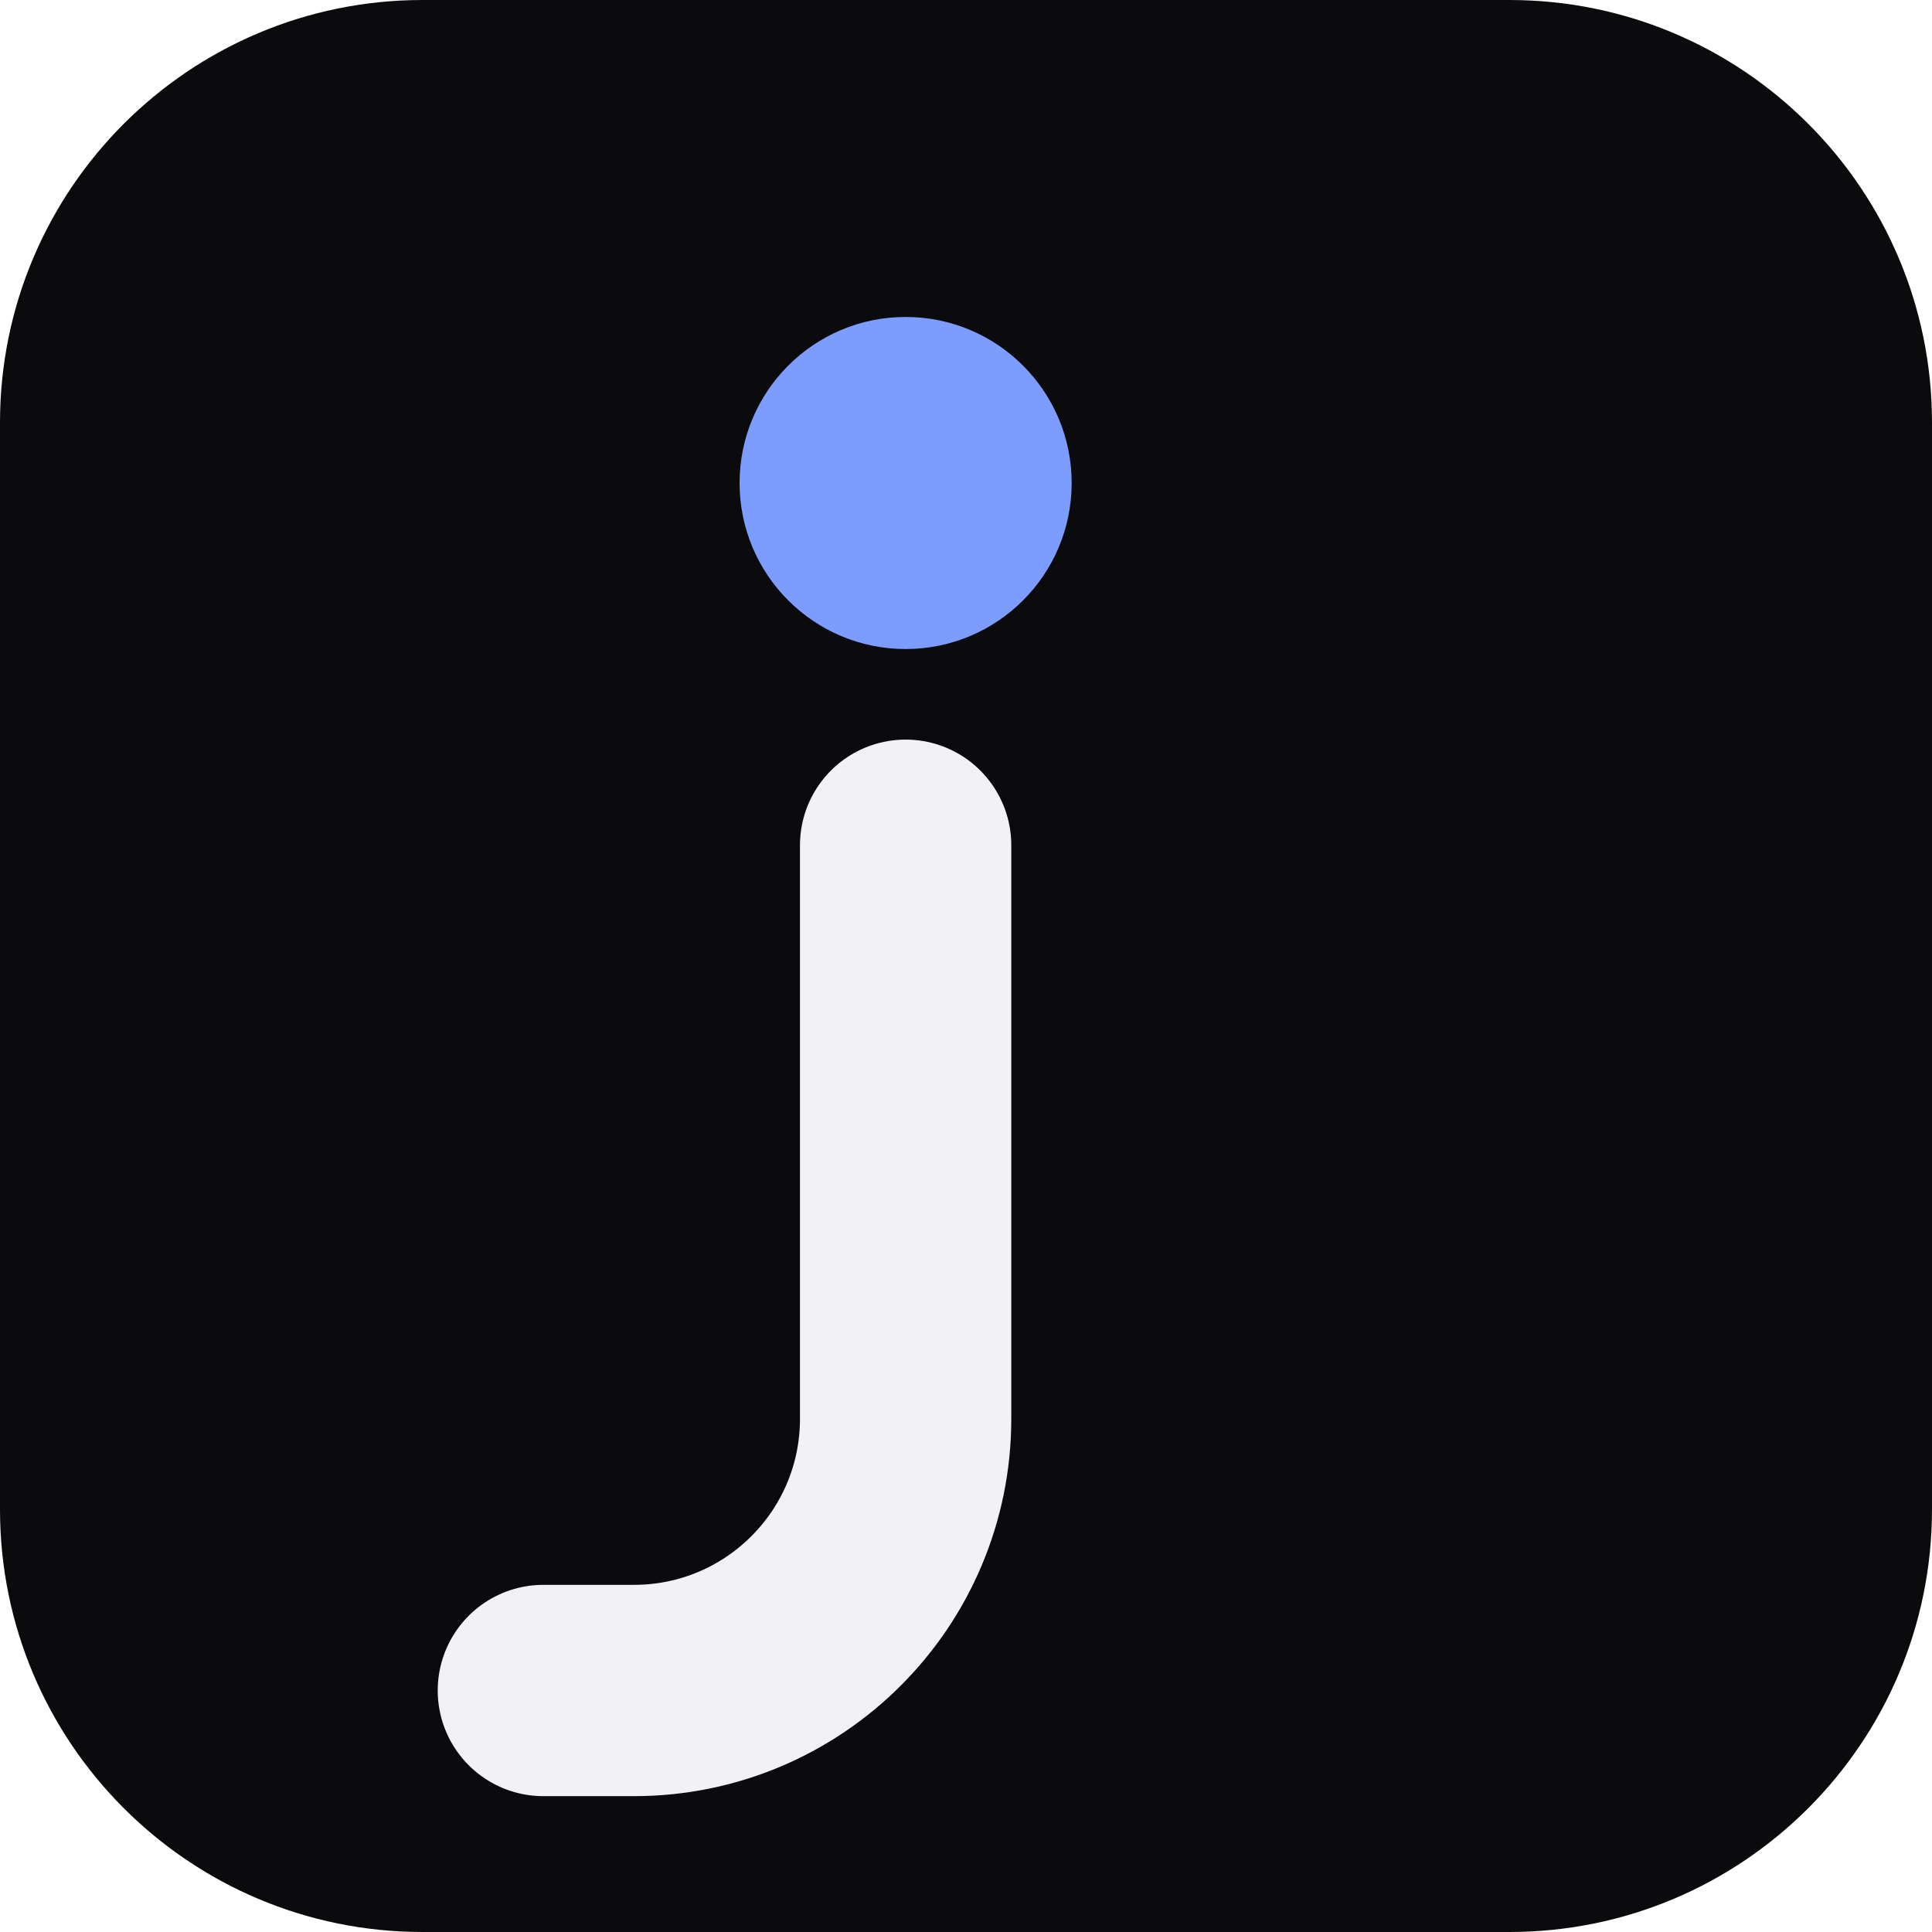
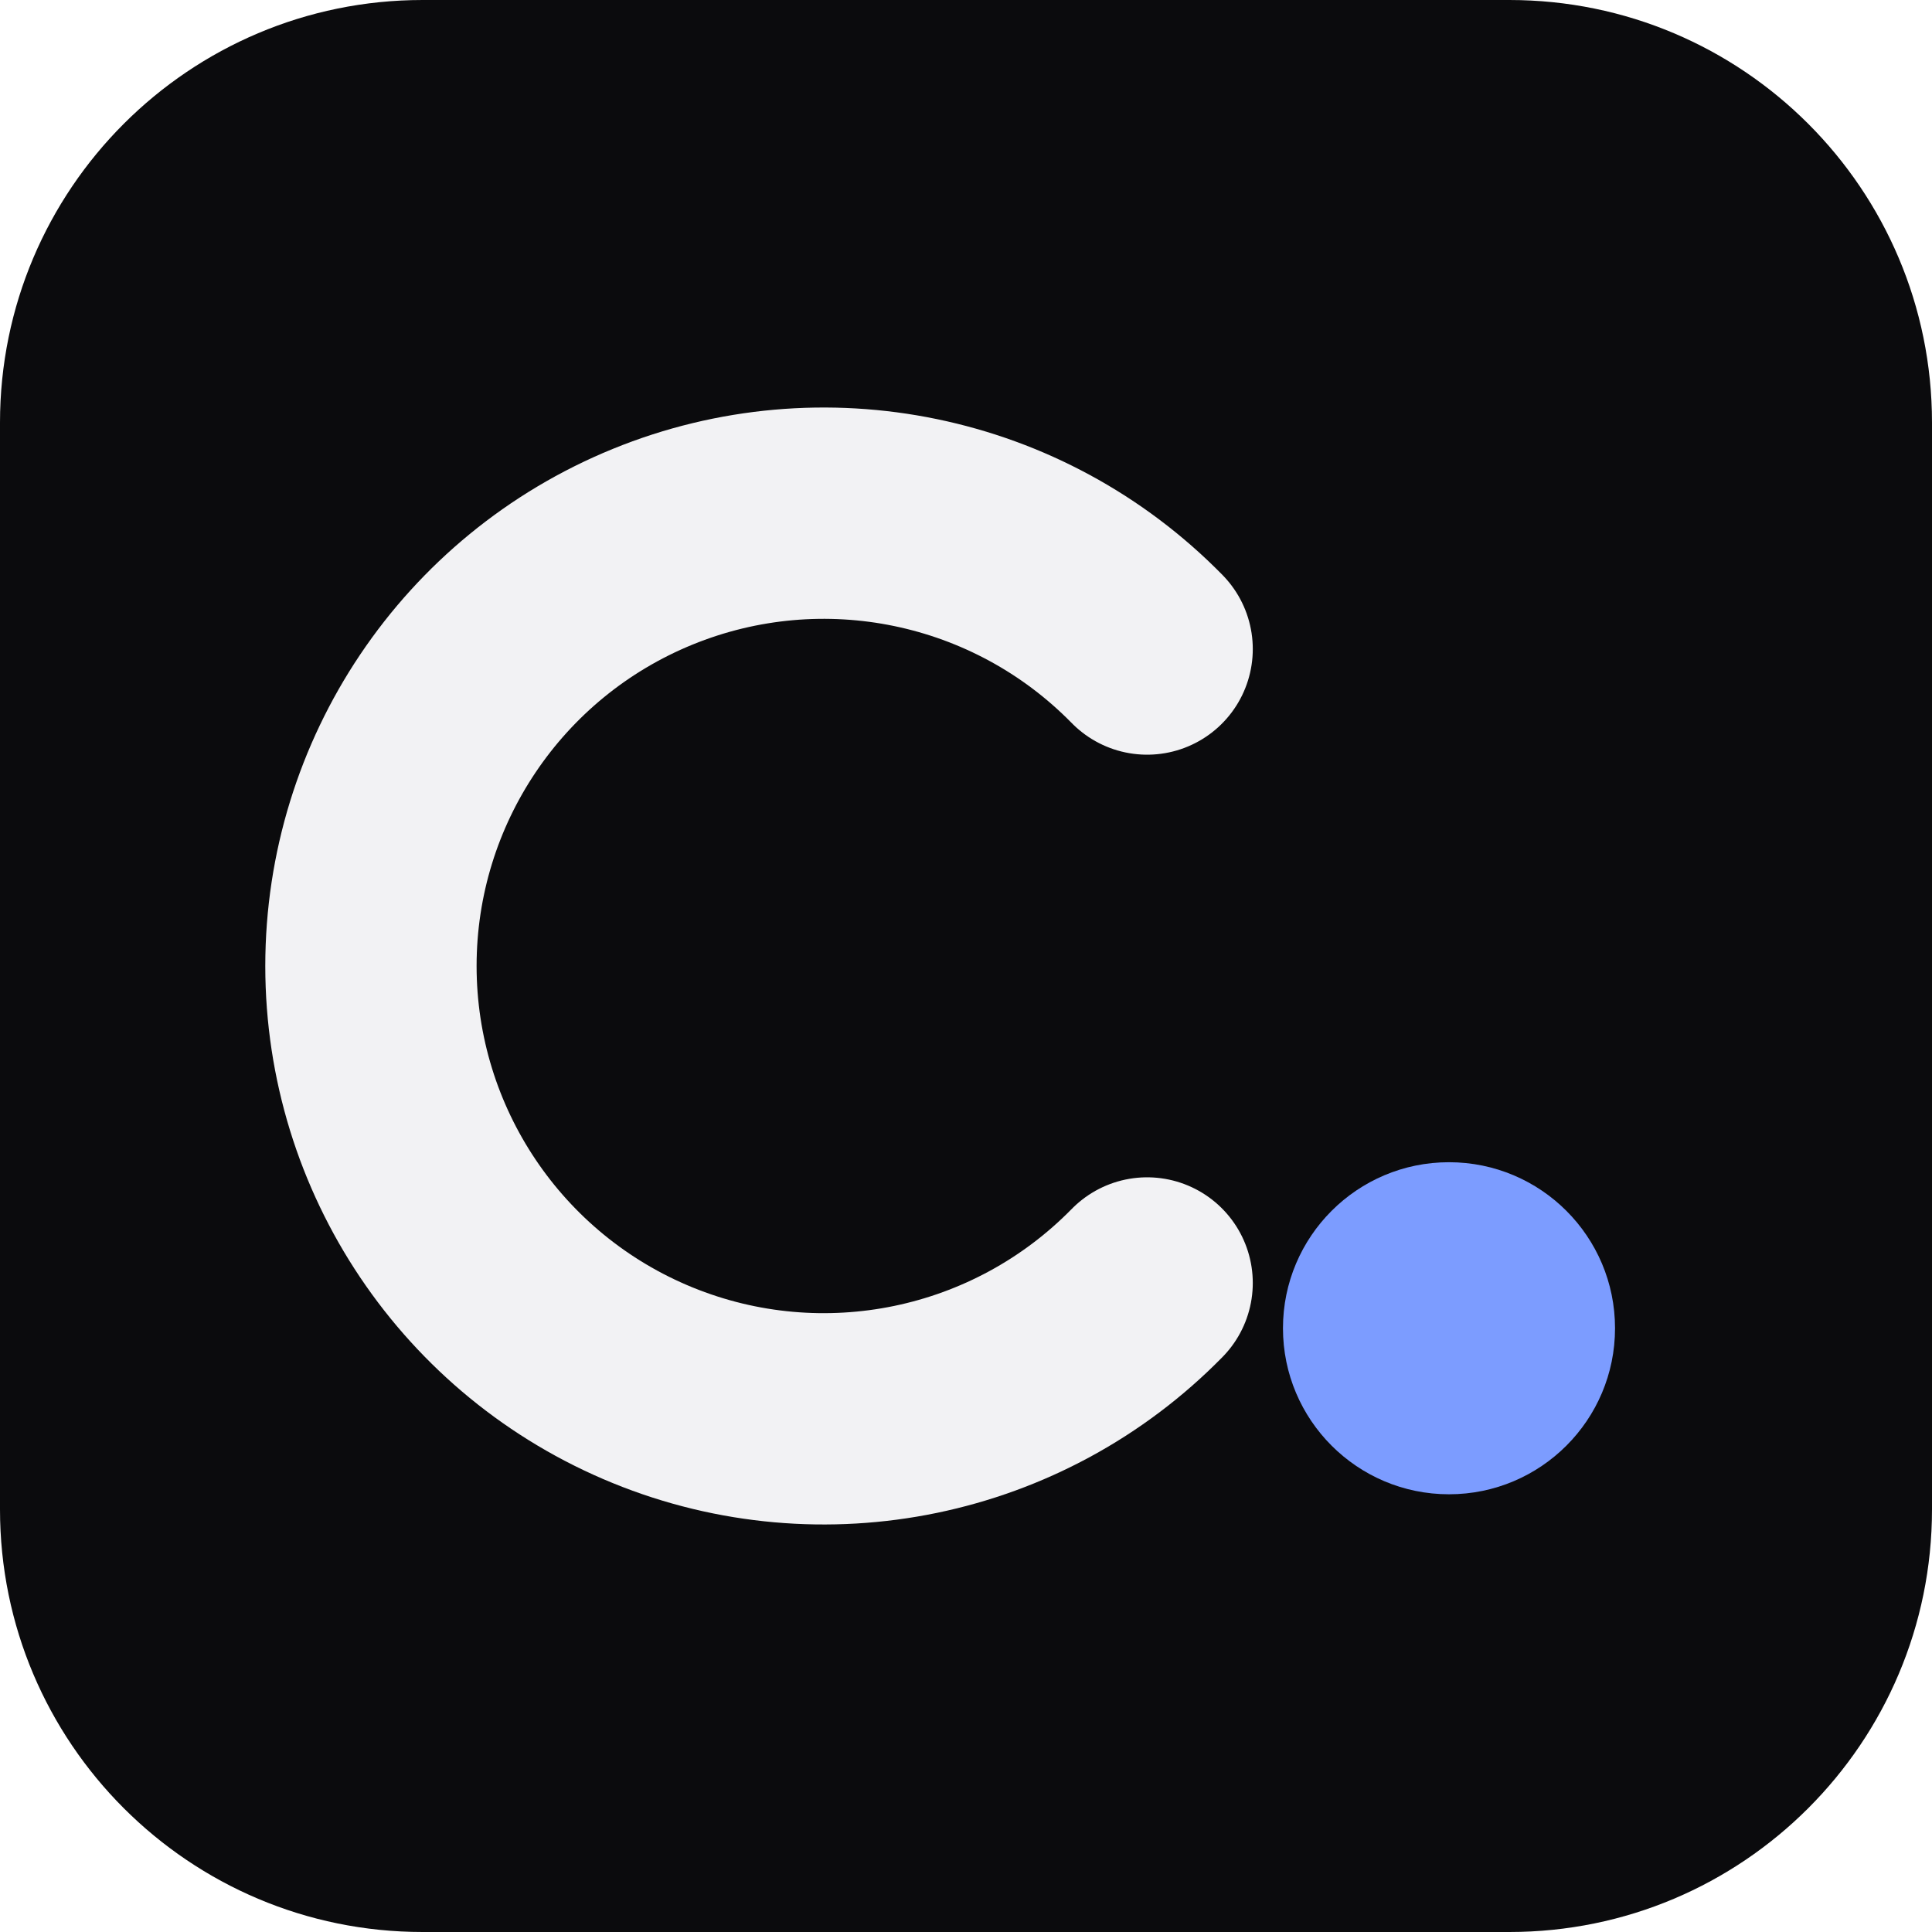
<svg xmlns="http://www.w3.org/2000/svg" viewBox="0 0 64 64">
  <rect width="64" height="64" rx="14" fill="#0b0b0d" />
-   <circle cx="30" cy="16" r="5.5" fill="#7c9cff" />
-   <path d="M30 28v19a9 9 0 0 1-9 9h-3" fill="none" stroke="#f2f2f4" stroke-width="7" stroke-linecap="round" stroke-linejoin="round" />
+   <path d="M38 21.5A15 15 0 1 0 38 42.5" fill="none" stroke="#f2f2f4" stroke-width="7" stroke-linecap="round" />
+   <circle cx="48" cy="44" r="5.5" fill="#7c9cff" />
</svg>
